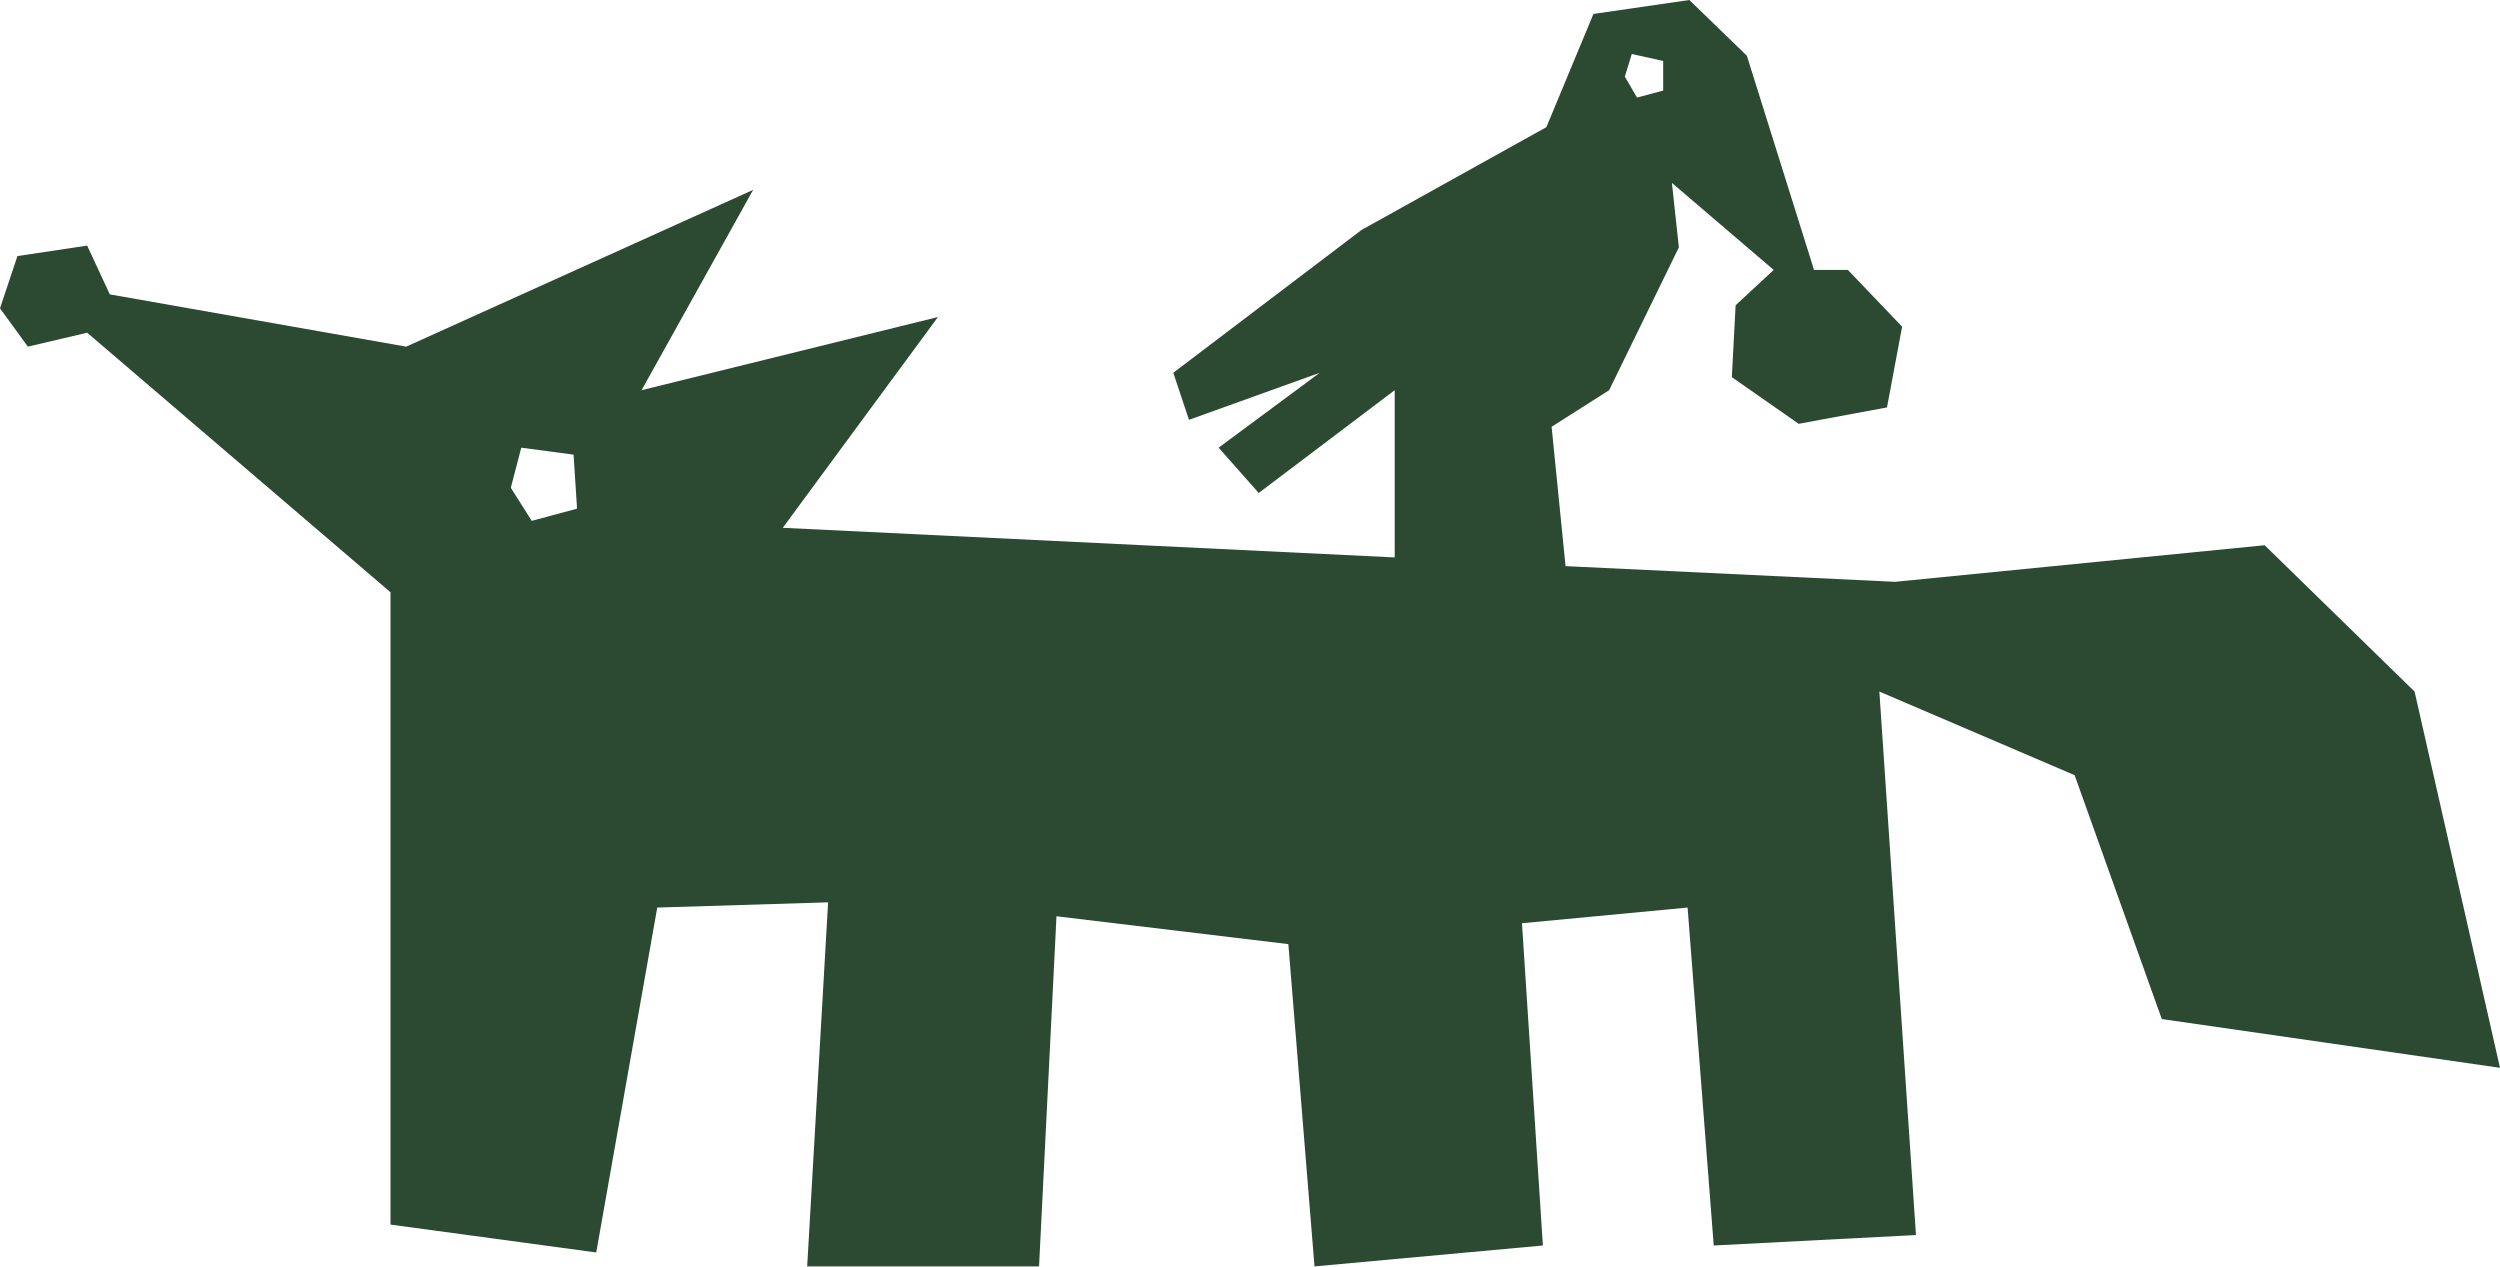
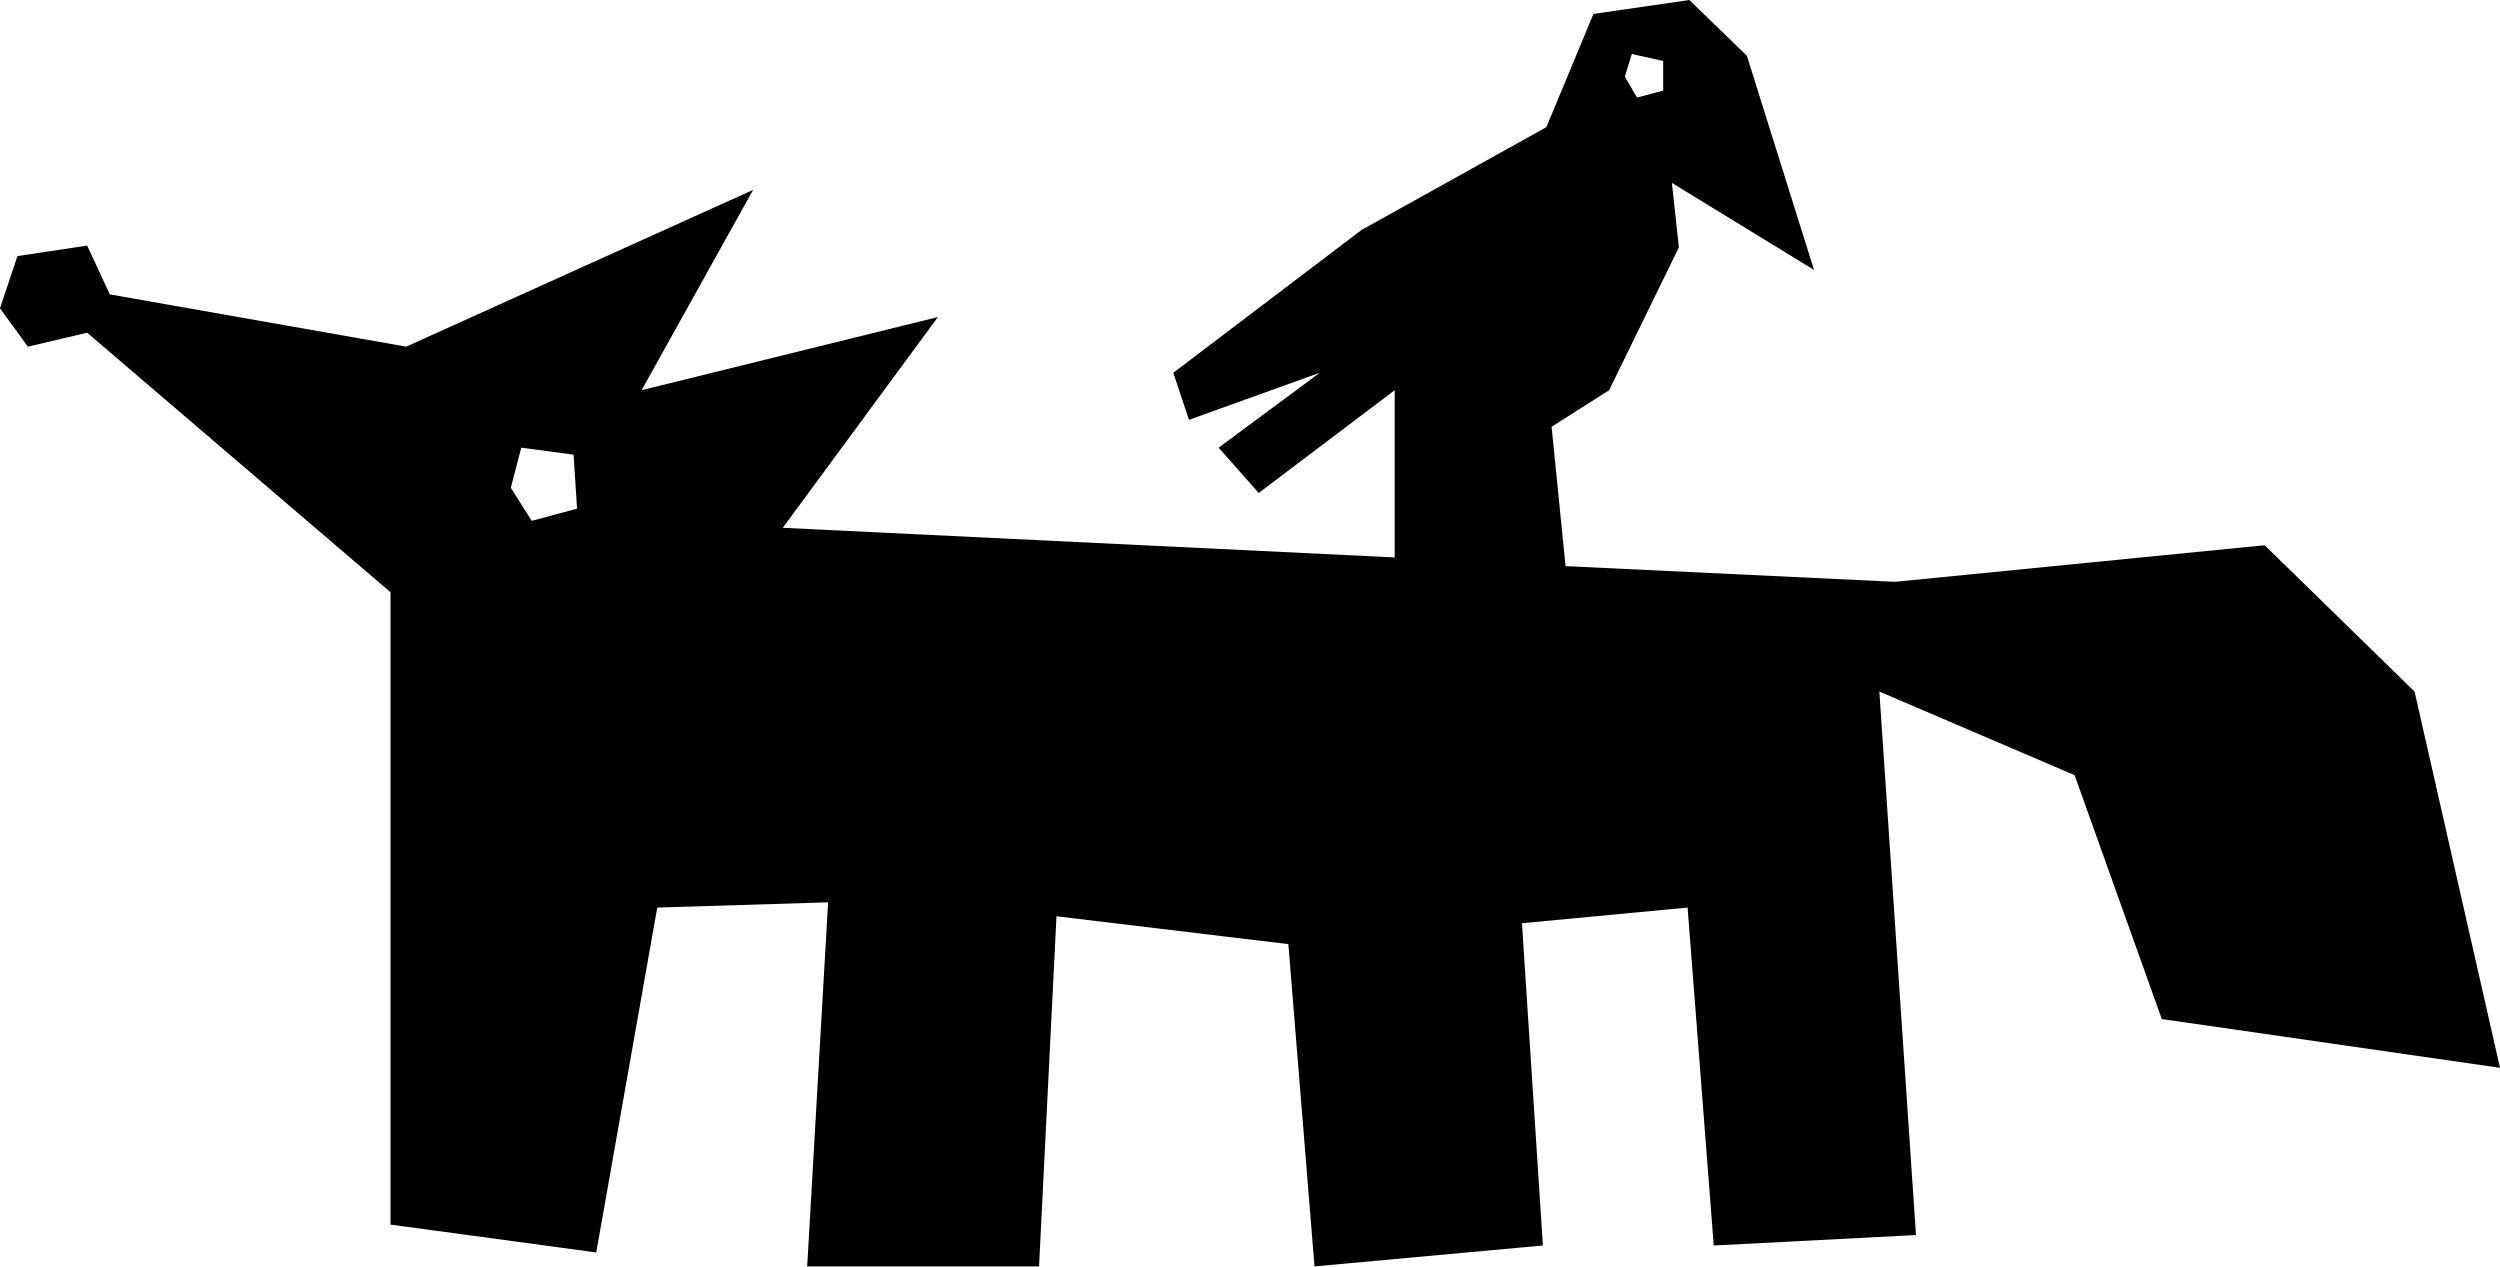
<svg xmlns="http://www.w3.org/2000/svg" preserveAspectRatio="none" width="991" height="502" viewBox="0 0 991 502" fill="none">
-   <path fill-rule="evenodd" clip-rule="evenodd" d="M692.456 22.096L719.081 107H732.5L754 129.5L748 161.5L713 168L686.5 149.5L688 121L703.094 107L662.74 72.503L665.504 98.052L637.861 154.674L615.056 169.175L620.584 224.415L751.197 230.63L897.705 216.129L957.137 274.132L991 423.282L856.932 403.948L822.378 307.276L744.978 274.132L759.49 489.571L679.326 493.714L668.96 359.755L603.308 365.97L611.6 493.714L521.07 502L510.704 374.256L418.791 363.208L411.88 502H319.967L328.26 357.684L260.535 359.755L236.347 496.476L154.801 485.428V234.773L34.554 131.887L11.057 137.411L0 122.22L6.911 101.505L34.554 97.362L43.538 116.696L161.02 137.411L298.544 75.266L254.315 154.674L371.798 125.673L310.292 209.224L552.859 220.963V154.674L498.955 195.414L483.061 177.461L523.143 147.769L471.312 166.413L465.093 147.769L539.729 91.147L612.983 50.407L631.642 5.524L669.651 0L692.456 22.096ZM210.778 206.462L202.485 193.343L206.631 177.461L227.363 180.223L228.745 201.629L210.778 206.462ZM648.918 38.669L644.081 30.382L646.845 21.406L659.285 24.168V35.907L648.918 38.669Z" fill="#2b4a31" />
+   <path fill-rule="evenodd" clip-rule="evenodd" d="M692.456 22.096L719.081 107L662.74 72.503L665.504 98.052L637.861 154.674L615.056 169.175L620.584 224.415L751.197 230.63L897.705 216.129L957.137 274.132L991 423.282L856.932 403.948L822.378 307.276L744.978 274.132L759.49 489.571L679.326 493.714L668.96 359.755L603.308 365.97L611.6 493.714L521.07 502L510.704 374.256L418.791 363.208L411.88 502H319.967L328.26 357.684L260.535 359.755L236.347 496.476L154.801 485.428V234.773L34.554 131.887L11.057 137.411L0 122.22L6.911 101.505L34.554 97.362L43.538 116.696L161.02 137.411L298.544 75.266L254.315 154.674L371.798 125.673L310.292 209.224L552.859 220.963V154.674L498.955 195.414L483.061 177.461L523.143 147.769L471.312 166.413L465.093 147.769L539.729 91.147L612.983 50.407L631.642 5.524L669.651 0L692.456 22.096ZM210.778 206.462L202.485 193.343L206.631 177.461L227.363 180.223L228.745 201.629L210.778 206.462ZM648.918 38.669L644.081 30.382L646.845 21.406L659.285 24.168V35.907L648.918 38.669Z" fill="#000" />
</svg>
